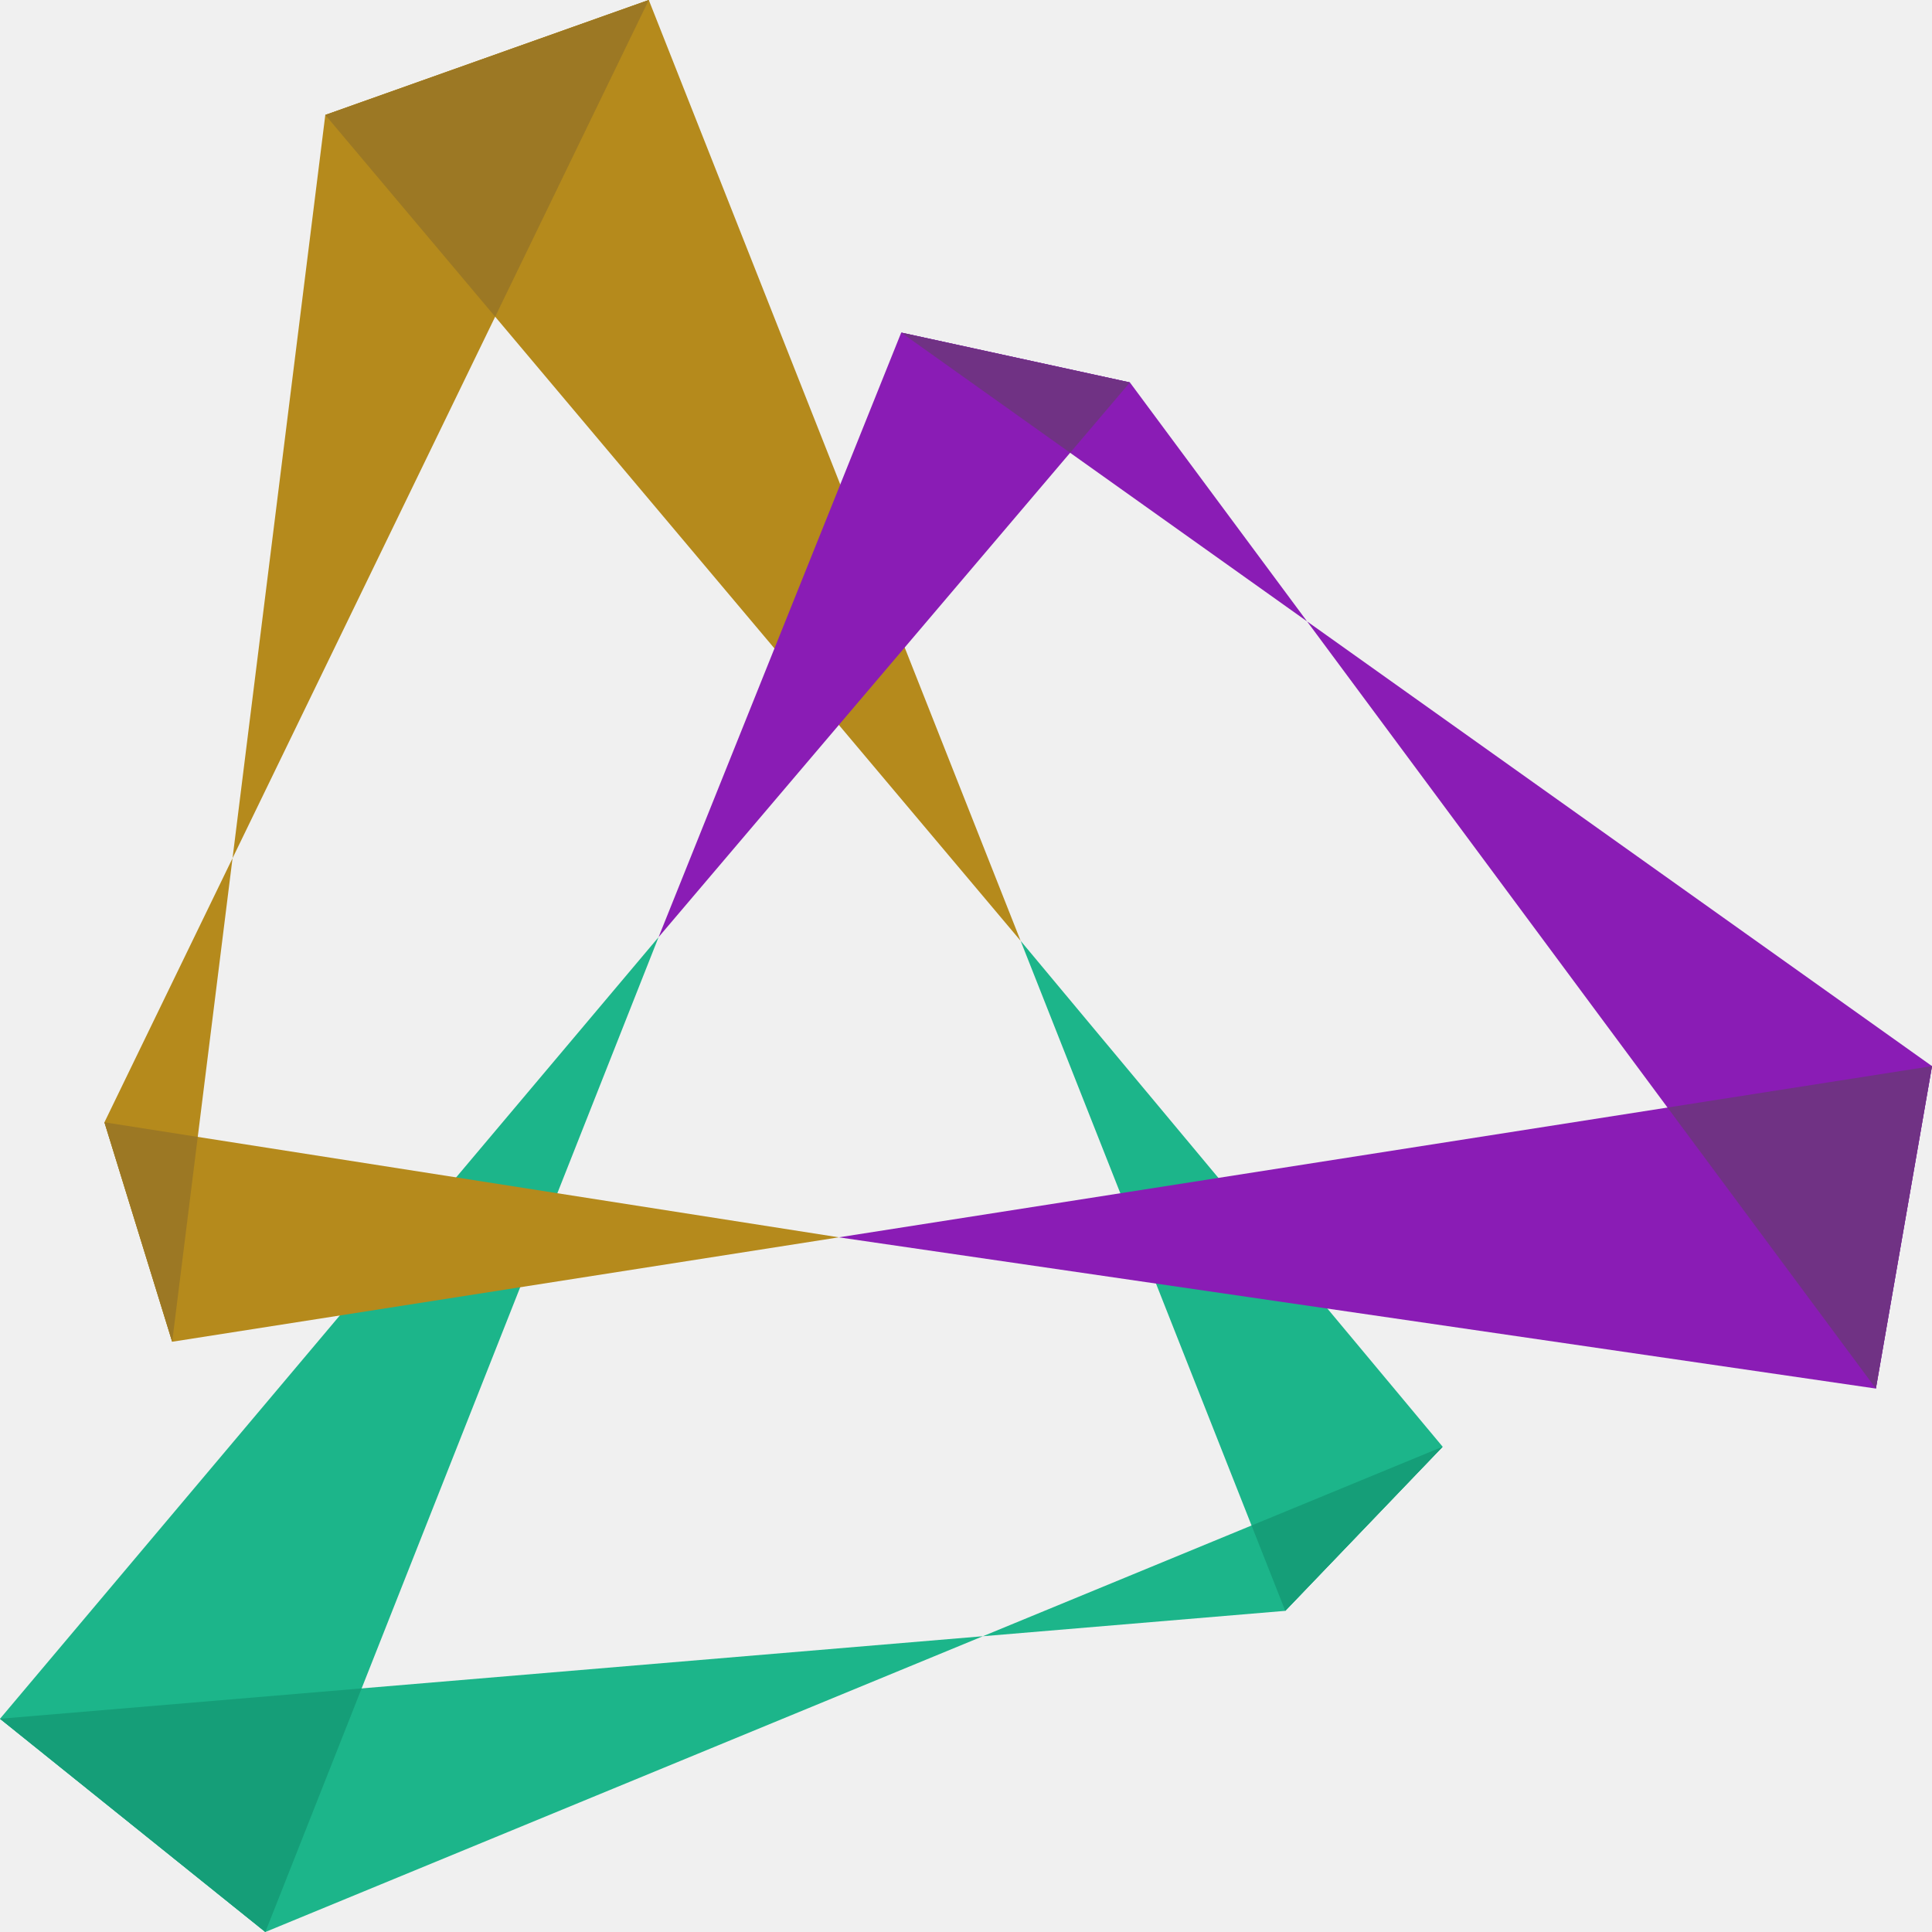
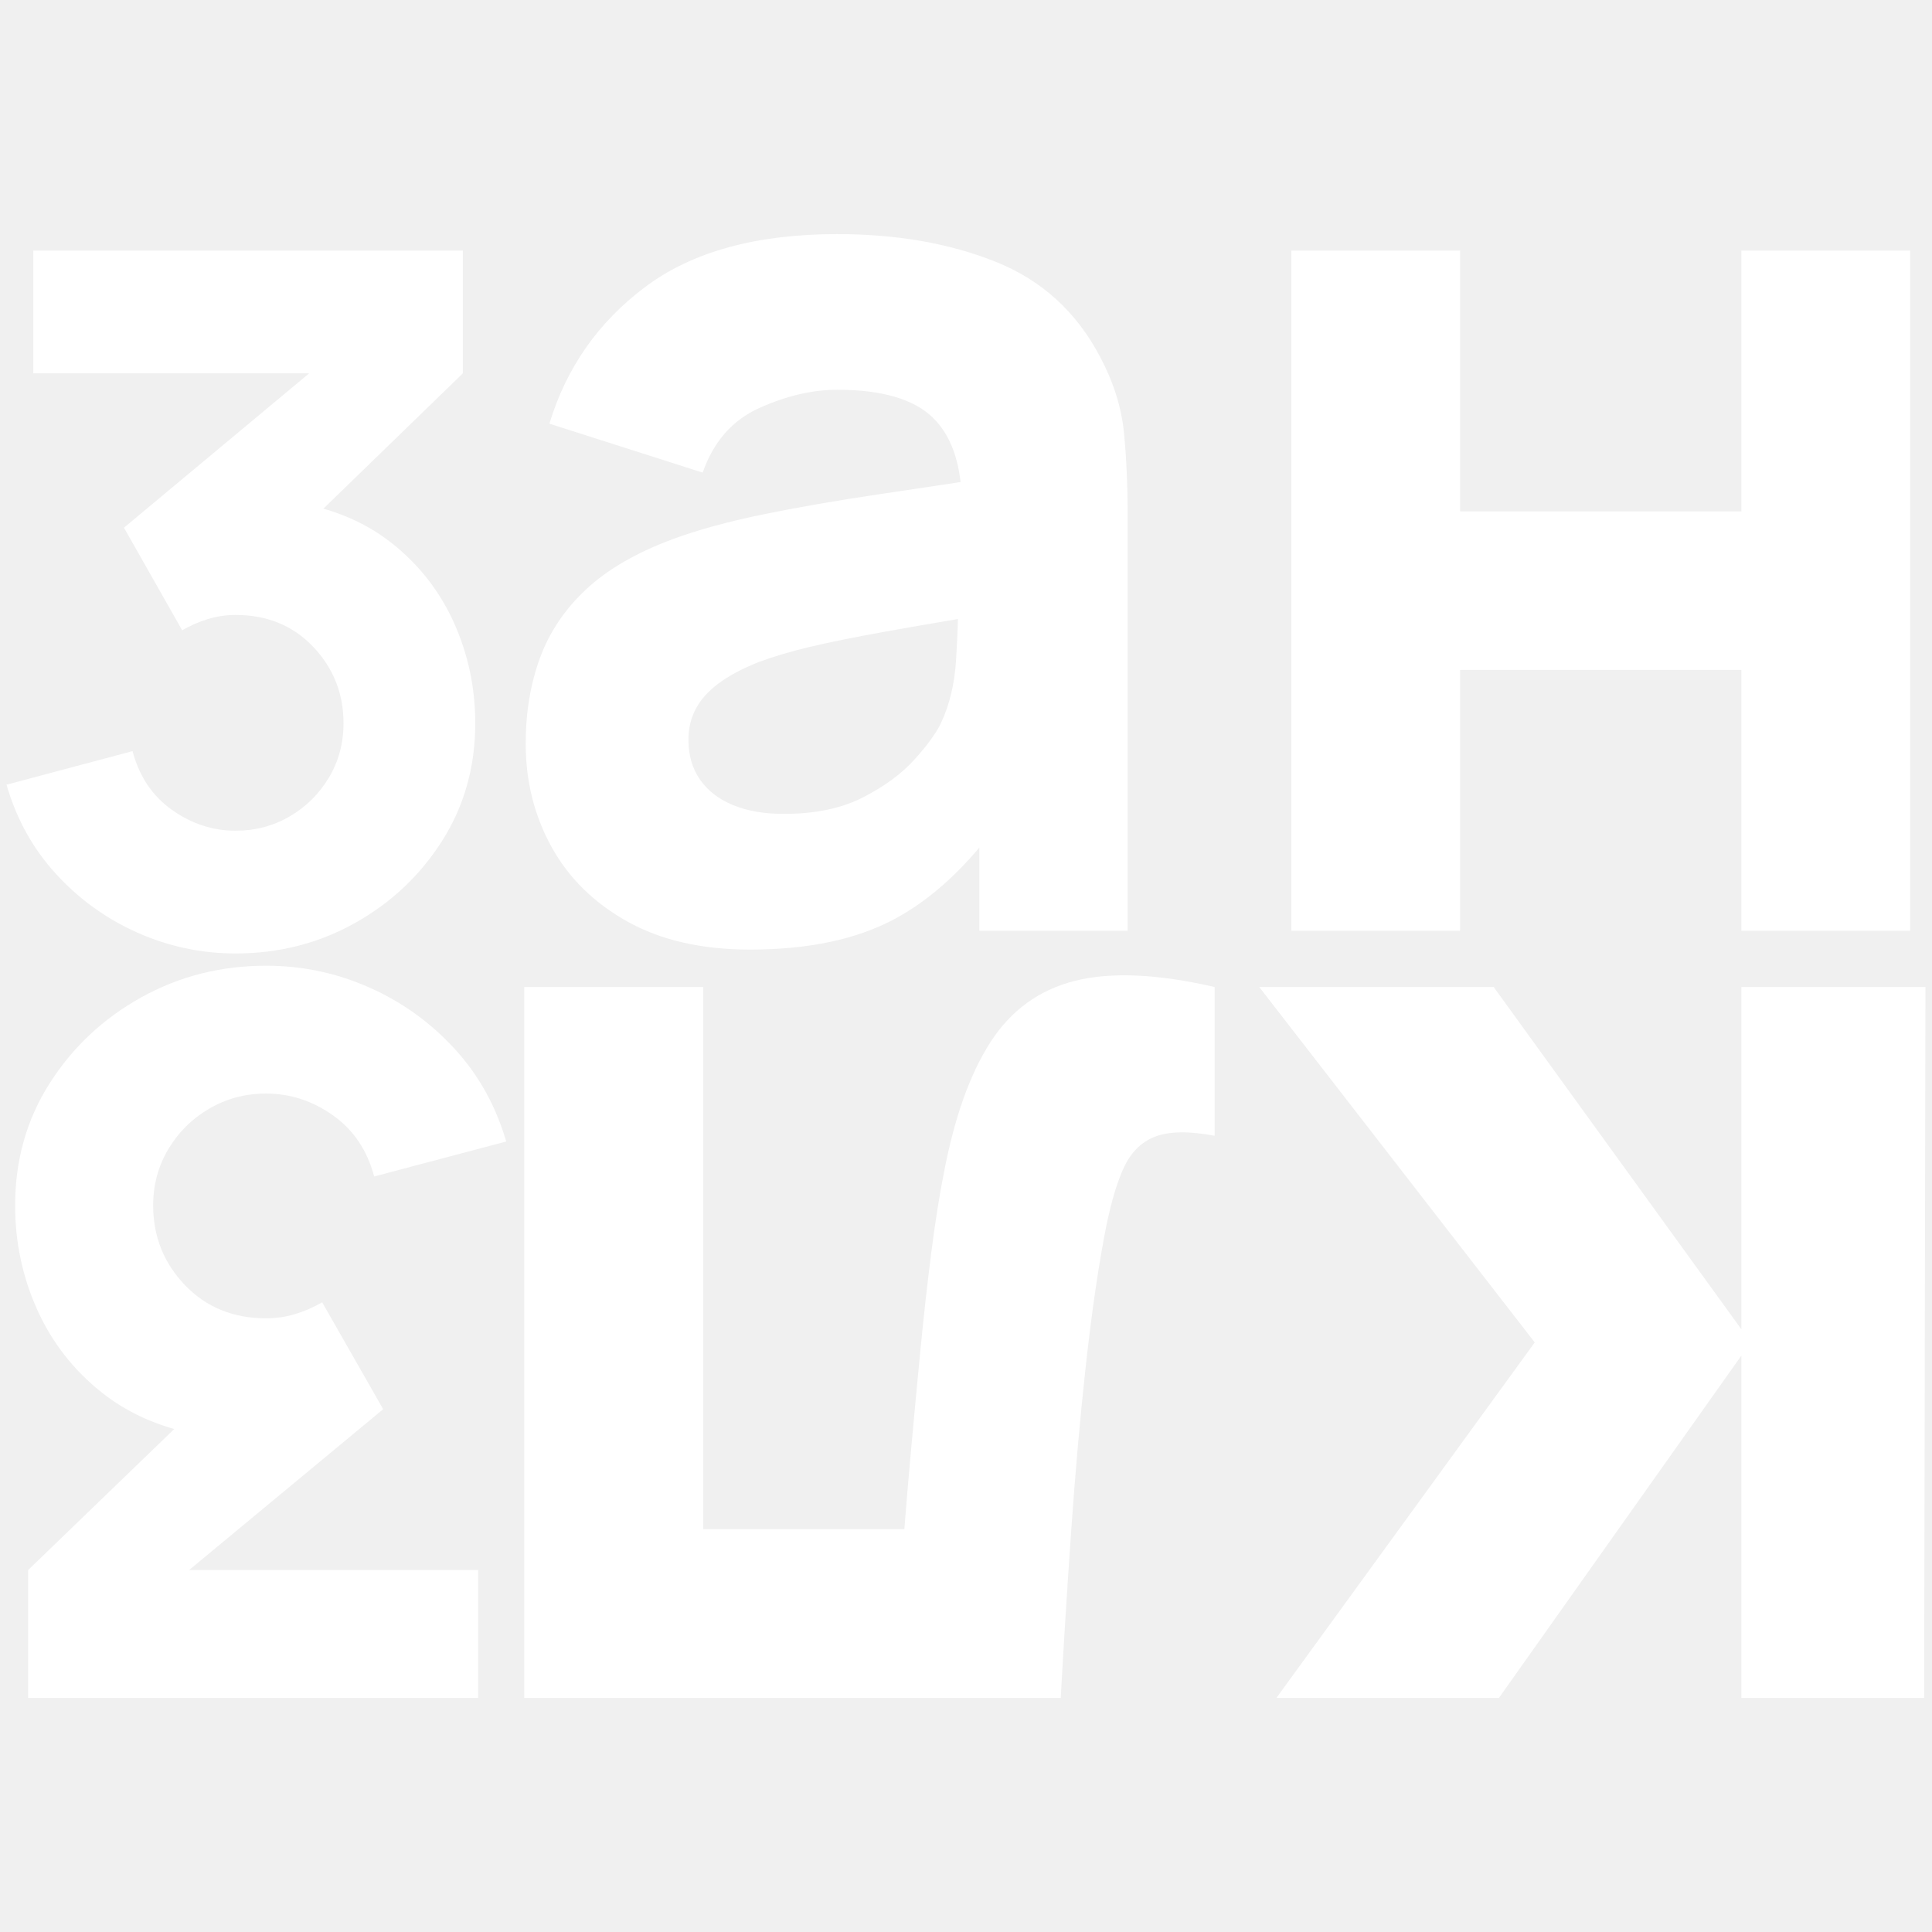
- <svg xmlns="http://www.w3.org/2000/svg" width="100%" height="100%" viewBox="0 0 2048 2048" version="1.1" xml:space="preserve" style="fill-rule:evenodd;clip-rule:evenodd;stroke-linejoin:round;stroke-miterlimit:2;">
-   <g transform="matrix(1.58451,0,0,1.58451,687.736,909.707)">
-     <path d="M0,-574.124L-216.408,-497.224L-278.467,0L0,-574.124Z" style="fill:rgb(181,138,28);fill-rule:nonzero;" />
-   </g>
-   <g transform="matrix(1.58451,0,0,1.58451,182.525,909.706)">
-     <path d="M0,323.504L40.376,0L-45.325,176.693L0,323.504Z" style="fill:rgb(181,138,28);fill-rule:nonzero;" />
-   </g>
-   <g transform="matrix(1.58451,0,0,1.58451,955.335,658.707)">
-     <path d="M0,-193.214L271.511,0L152.98,-159.865L0,-193.214Z" style="fill:rgb(138,28,181);fill-rule:nonzero;" />
-   </g>
-   <g transform="matrix(1.58451,0,0,1.58451,1988.5,658.707)">
-     <path d="M0,513.235L-380.531,0L37.549,297.516L0,513.235Z" style="fill:rgb(138,28,181);fill-rule:nonzero;" />
-   </g>
-   <g transform="matrix(1.58451,0,0,1.58451,1529.27,1734.47)">
-     <path d="M0,-126.779L-307.573,0L-105.296,-16.984L0,-126.779Z" style="fill:rgb(28,181,138);fill-rule:nonzero;" />
-   </g>
-   <g transform="matrix(1.58451,0,0,1.58451,0,1960.51)">
-     <path d="M0,-87.444L177.522,55.213L657.564,-142.657L0,-87.444Z" style="fill:rgb(28,181,138);fill-rule:nonzero;" />
-   </g>
-   <g transform="matrix(1.58451,0,0,1.58451,1081.92,0.000633805)">
-     <path d="M0,629.432L-465.183,76.9L-248.774,0L0,629.432Z" style="fill:rgb(181,138,28);fill-rule:nonzero;" />
-   </g>
-   <g transform="matrix(1.58451,0,0,1.58451,1529.27,1171.31)">
-     <path d="M0,228.634L-282.327,-109.795L-105.296,338.429L0,228.634Z" style="fill:rgb(28,181,138);fill-rule:nonzero;" />
-   </g>
-   <g transform="matrix(1.58451,0,0,1.58451,281.287,993.43)">
-     <path d="M0,665.548L263.056,0L-177.522,522.891L0,665.548Z" style="fill:rgb(28,181,138);fill-rule:nonzero;" />
-   </g>
-   <g transform="matrix(1.58451,0,0,1.58451,955.335,993.43)">
-     <path d="M0,-404.461L-162.342,0L152.98,-371.112L0,-404.461Z" style="fill:rgb(138,28,181);fill-rule:nonzero;" />
-   </g>
-   <g transform="matrix(1.58451,0,0,1.58451,2048,1471.94)">
-     <path d="M0,-215.719L-731.306,-101.18L-37.549,0L0,-215.719Z" style="fill:rgb(138,28,181);fill-rule:nonzero;" />
-   </g>
-   <g transform="matrix(1.58451,0,0,1.58451,110.707,1422.3)">
-     <path d="M0,-146.811L491.337,-69.856L45.325,0L0,-146.811Z" style="fill:rgb(181,138,28);fill-rule:nonzero;" />
-   </g>
-   <g transform="matrix(1.58451,0,0,1.58451,955.335,479.967)">
-     <path d="M0,-80.41L152.98,-47.061L112.995,0L0,-80.41Z" style="fill:rgb(112,50,132);fill-rule:nonzero;" />
-   </g>
-   <g transform="matrix(1.58451,0,0,1.58451,687.736,335.727)">
-     <path d="M0,-211.88L-102.768,0L-216.408,-134.98L0,-211.88Z" style="fill:rgb(156,120,36);fill-rule:nonzero;" />
-   </g>
-   <g transform="matrix(1.58451,0,0,1.58451,110.707,1422.3)">
-     <path d="M0,-146.811L62.429,-137.033L45.325,0L0,-146.811Z" style="fill:rgb(156,120,36);fill-rule:nonzero;" />
-   </g>
-   <g transform="matrix(1.58451,0,0,1.58451,0,2015.81)">
-     <path d="M0,-122.343L241.937,-142.657L177.522,20.314L0,-122.343Z" style="fill:rgb(21,158,120);fill-rule:nonzero;" />
-   </g>
-   <g transform="matrix(1.58451,0,0,1.58451,1326.7,1624.06)">
-     <path d="M0,-4.401L22.552,52.697L127.848,-57.098L0,-4.401Z" style="fill:rgb(21,158,120);fill-rule:nonzero;" />
-   </g>
-   <g transform="matrix(1.58451,0,0,1.58451,1767.63,1428.02)">
-     <path d="M0,-160.292L139.394,27.713L176.942,-188.005L0,-160.292Z" style="fill:rgb(112,50,132);fill-rule:nonzero;" />
+ <svg xmlns="http://www.w3.org/2000/svg" version="1.1" id="Layer_1" x="0px" y="0px" viewBox="0 0 2048 2048" style="enable-background:new 0 0 2048 2048;" xml:space="preserve">
+   <style type="text/css">
+ 	.st0{fill:#FFFFFF;}
+ </style>
+   <g>
+     <g>
+       <path class="st0" d="M249.79,1010.7c-36.43,0-71.18-7.37-104.23-22.11c-33.06-14.74-61.82-35.49-86.27-62.26    c-24.46-26.76-41.91-58.27-52.37-94.53l133.58-35.58c7.09,26.77,21,47.52,41.75,62.26c20.74,14.74,43.26,22.11,67.55,22.11    c20.91,0,40.05-5.08,57.43-15.25c17.37-10.17,31.19-23.89,41.49-41.17c10.28-17.28,15.43-36.42,15.43-57.43    c0-31.51-10.71-58.53-32.13-81.06c-21.42-22.53-48.82-33.8-82.22-33.8c-10.12,0-19.91,1.45-29.35,4.32    c-9.45,2.88-18.55,6.86-27.32,11.94l-61.73-108.76l231.73-193.13l10.12,29.48H35.26V265.63h455.38v130.11L310.5,570.57    l-1.01-38.63c41.82,6.44,77.16,21.09,106,43.96c28.84,22.87,50.76,51,65.78,84.37c15.01,33.38,22.52,68.87,22.52,106.47    c0,46.08-11.64,87.5-34.91,124.26c-23.27,36.77-54.14,65.9-92.59,87.42C337.83,999.94,295.66,1010.7,249.79,1010.7z" />
+       <path class="st0" d="M795.08,1006.6c-51.09,0-94.36-9.88-129.8-29.6c-35.45-19.73-62.32-46.12-80.59-79.17    c-18.28-33.04-27.41-69.52-27.41-109.44c0-33.26,5.06-63.64,15.19-91.14c10.13-27.49,26.53-51.78,49.21-72.85    c22.68-21.06,53.18-38.69,91.49-52.89c26.42-9.75,57.9-18.4,94.46-25.95c36.54-7.54,77.94-14.74,124.18-21.62    c46.24-6.87,97.1-14.52,152.59-22.95l-64.73,35.93c0-42.58-10.13-73.85-30.39-93.81c-20.26-19.96-54.16-29.94-101.72-29.94    c-26.42,0-53.95,6.43-82.57,19.29c-28.63,12.87-48.67,35.71-60.11,68.52l-162.5-51.89c18.05-59.43,51.96-107.77,101.73-145.03    c49.76-37.25,117.58-55.88,203.45-55.88c62.97,0,118.9,9.76,167.78,29.27c48.88,19.52,85.87,53.22,110.97,101.12    c14.09,26.61,22.46,53.22,25.1,79.83c2.64,26.61,3.96,56.33,3.96,89.15v439.08h-157.21V838.95l22.46,30.6    C1025.83,917.9,988.3,952.83,948,974.33C907.71,995.84,856.73,1006.6,795.08,1006.6z M830.91,862.76    c33.26,0,61.31-5.87,84.15-17.63c22.84-11.75,41.02-25.17,54.55-40.25c13.53-15.07,22.73-27.71,27.61-37.92    c9.32-19.51,14.74-42.25,16.3-68.19c1.55-25.95,2.33-47.57,2.33-64.87l53.22,13.31c-53.67,8.88-97.13,16.3-130.39,22.29    c-33.26,5.99-60.1,11.42-80.5,16.3c-20.41,4.88-38.37,10.21-53.89,15.96c-17.75,7.1-32.05,14.75-42.91,22.95    c-10.87,8.21-18.86,17.2-23.95,26.94c-5.1,9.76-7.65,20.62-7.65,32.6c0,16.41,4.09,30.5,12.3,42.24    c8.21,11.76,19.85,20.74,34.93,26.94C792.09,859.66,810.06,862.76,830.91,862.76z" />
+       <path class="st0" d="M1368.86,986.64V265.63h178.9v276.48h298.16V265.63h178.9v721.01h-178.9V710.16h-298.16v276.48H1368.86z" />
+     </g>
+     <path class="st0" d="M2041.08,1046.27l-1.41,753.54h-193.76V1437l-256.94,362.81H1353.1l273.79-376.77l-292.04-376.77h248.51   l262.56,362.81v-362.81H2041.08z" />
+     <path class="st0" d="M1287.54,1046.27v157.68c-27.41-5.12-48.55-4.77-63.43,1.05c-14.87,5.81-26.14,17.44-33.81,34.89   c-7.67,17.44-14.29,41.27-19.86,71.52c-7.43,40-14.05,86.75-19.86,140.24c-5.81,53.48-10.81,110.12-14.99,169.89   c-4.18,59.77-7.9,119.19-11.15,178.27H555.69v-753.54h189.74v574.64h213.22c1.86-24.12,4.3-52.87,7.32-86.27   c3.03-33.39,6.27-68.07,9.75-104c3.49-35.95,7.32-70.26,11.5-102.97c4.18-32.7,8.6-60.64,13.24-83.83   c11.15-58.91,27.64-105.29,49.47-139.14c21.84-33.86,51.81-55.55,89.89-65.05C1177.91,1030.17,1227.16,1032.36,1287.54,1046.27z" />
+     <path class="st0" d="M282.15,1023.7c38.16,0,74.57,7.67,109.19,23.03c34.64,15.35,64.76,36.97,90.38,64.85   c25.63,27.88,43.91,60.7,54.86,98.47l-139.94,37.06c-7.42-27.88-22-49.5-43.73-64.85c-21.73-15.35-45.32-23.03-70.76-23.03   c-21.91,0-41.96,5.29-60.16,15.88c-18.2,10.59-32.68,24.88-43.47,42.88c-10.77,18-16.16,37.94-16.16,59.82   c0,32.83,11.22,60.97,33.66,84.44c22.45,23.47,51.15,35.21,86.14,35.21c10.6,0,20.85-1.51,30.74-4.5c9.89-3,19.44-7.14,28.62-12.44   l64.67,113.29l-242.77,201.18l-10.6-30.7h354.08v135.53H29.83v-135.53l188.7-182.12l1.06,40.24   c-43.81-6.71-80.84-21.97-111.05-45.79c-30.21-23.82-53.18-53.12-68.91-87.88c-15.72-34.77-23.59-71.74-23.59-110.91   c0-48,12.19-91.15,36.57-129.44c24.39-38.3,56.72-68.65,97-91.06C189.91,1034.91,234.09,1023.7,282.15,1023.7z" />
  </g>
</svg>
